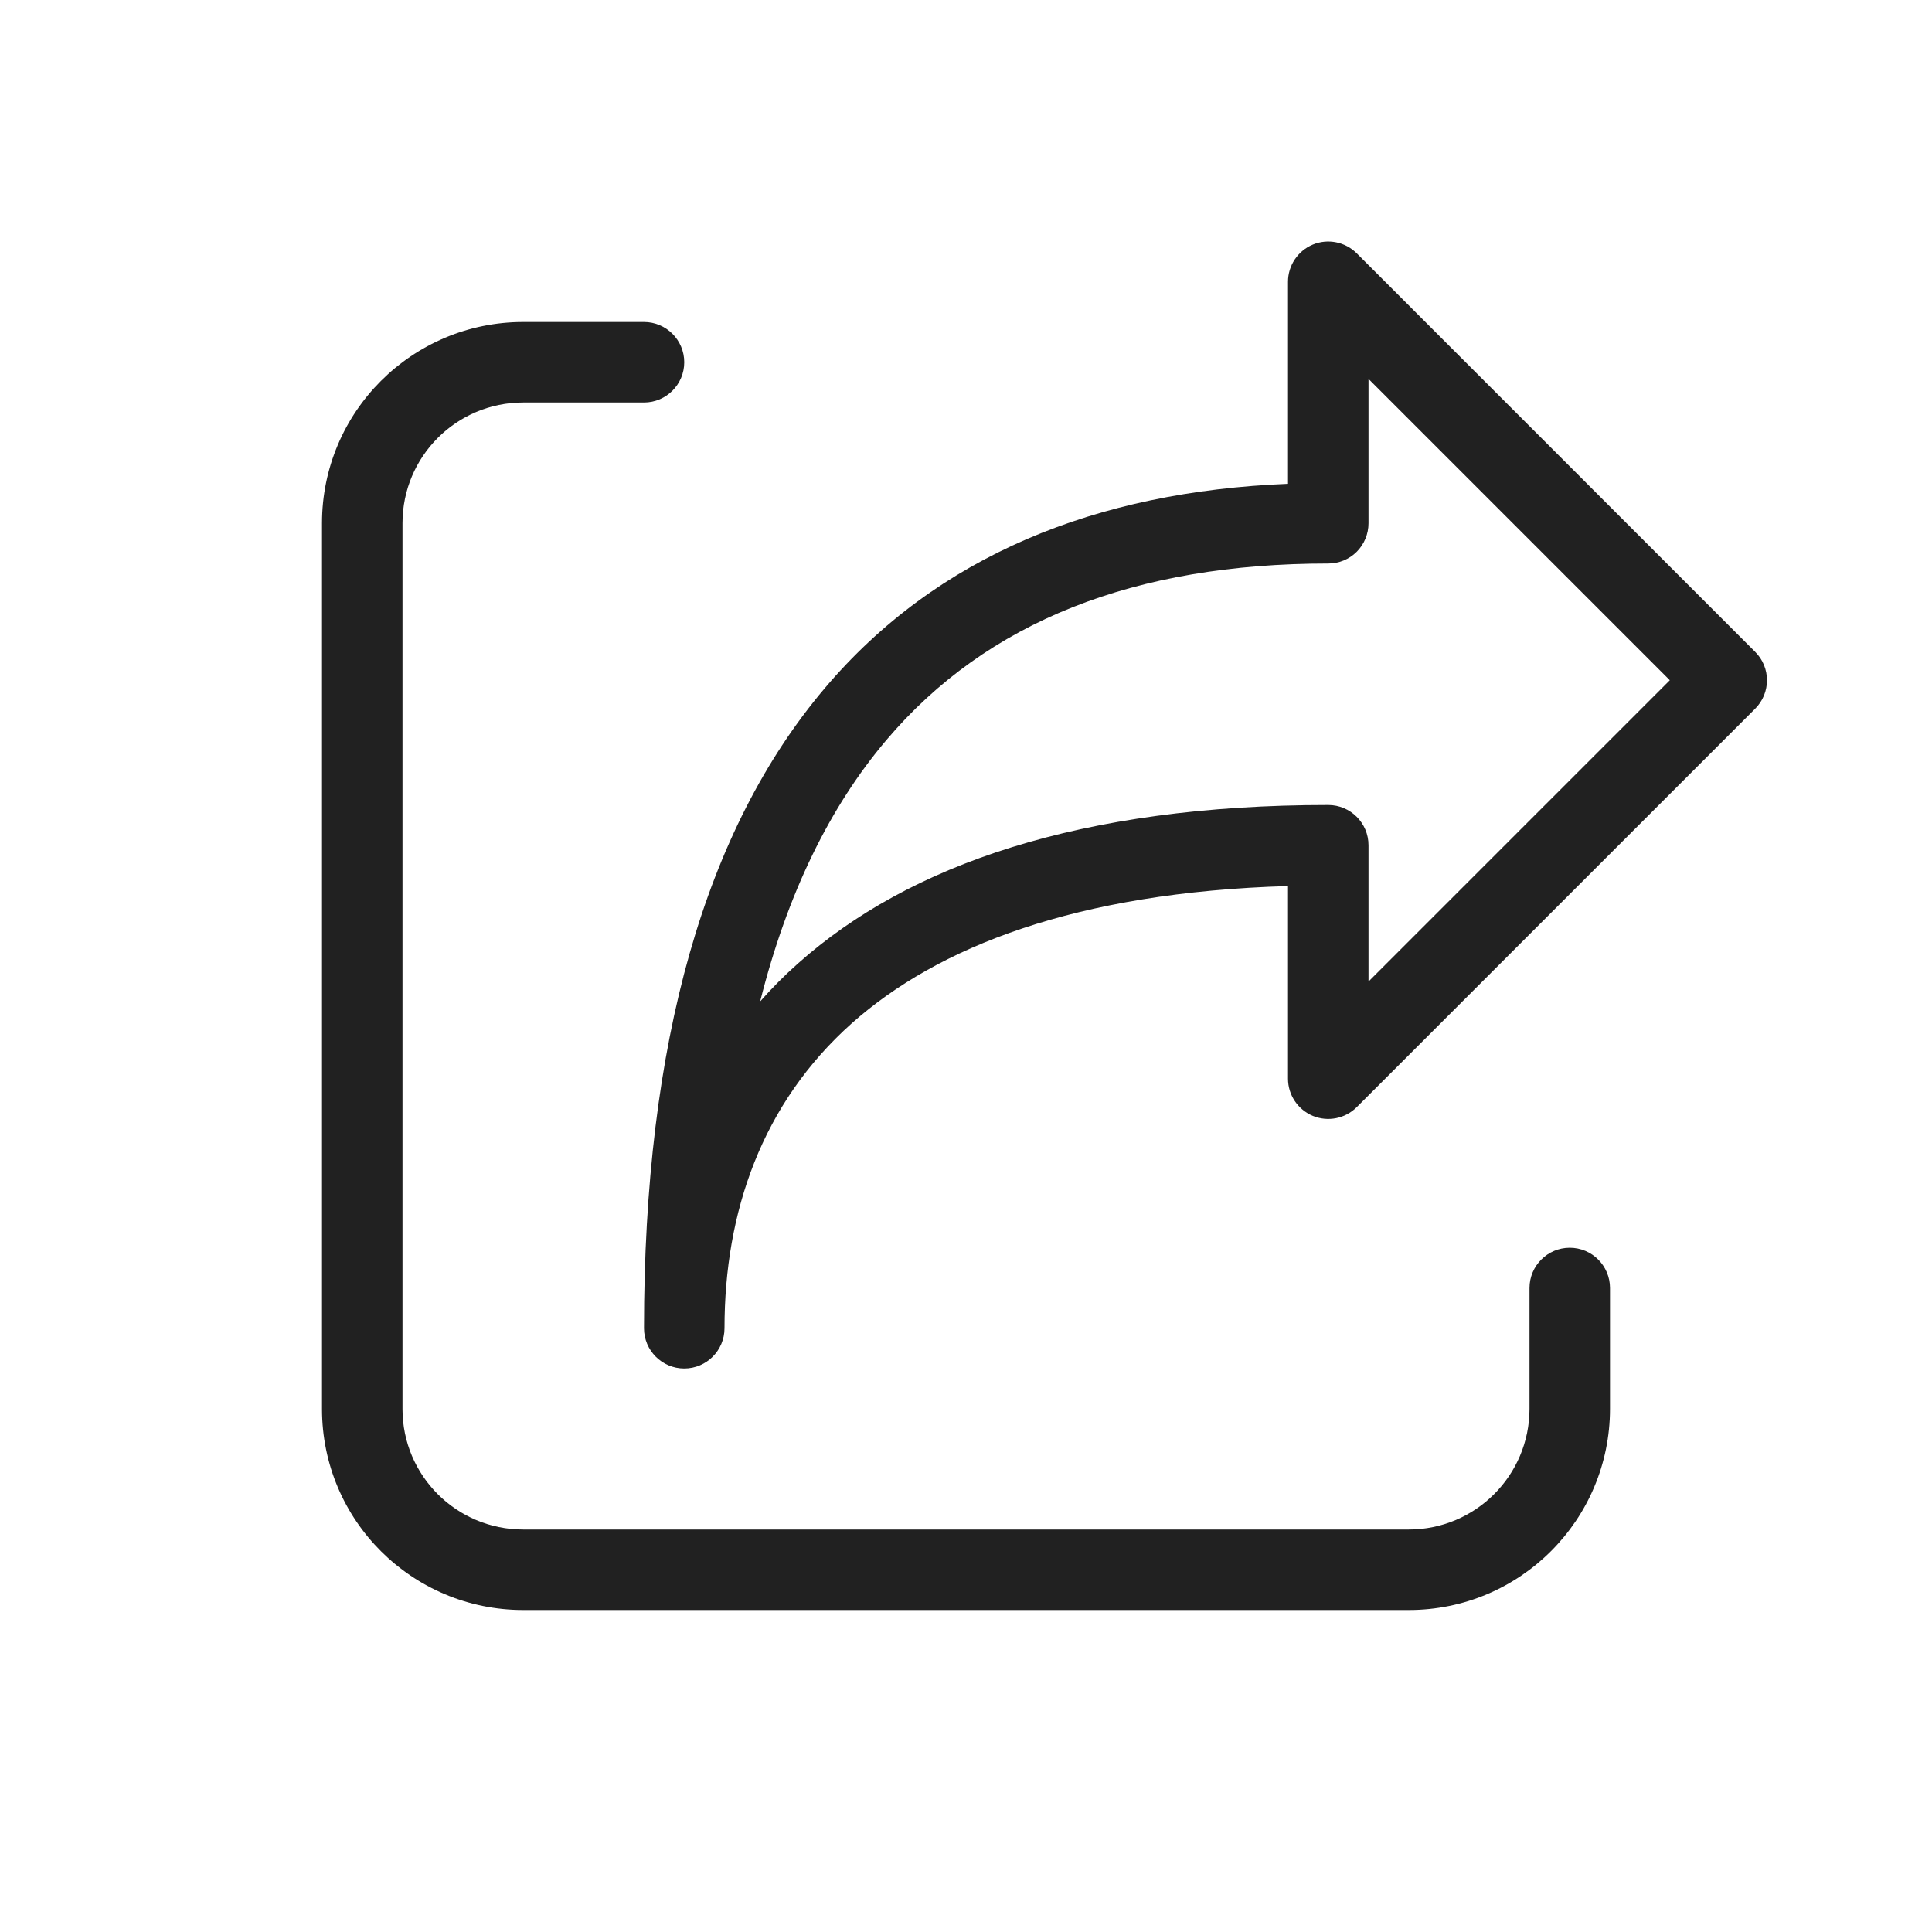
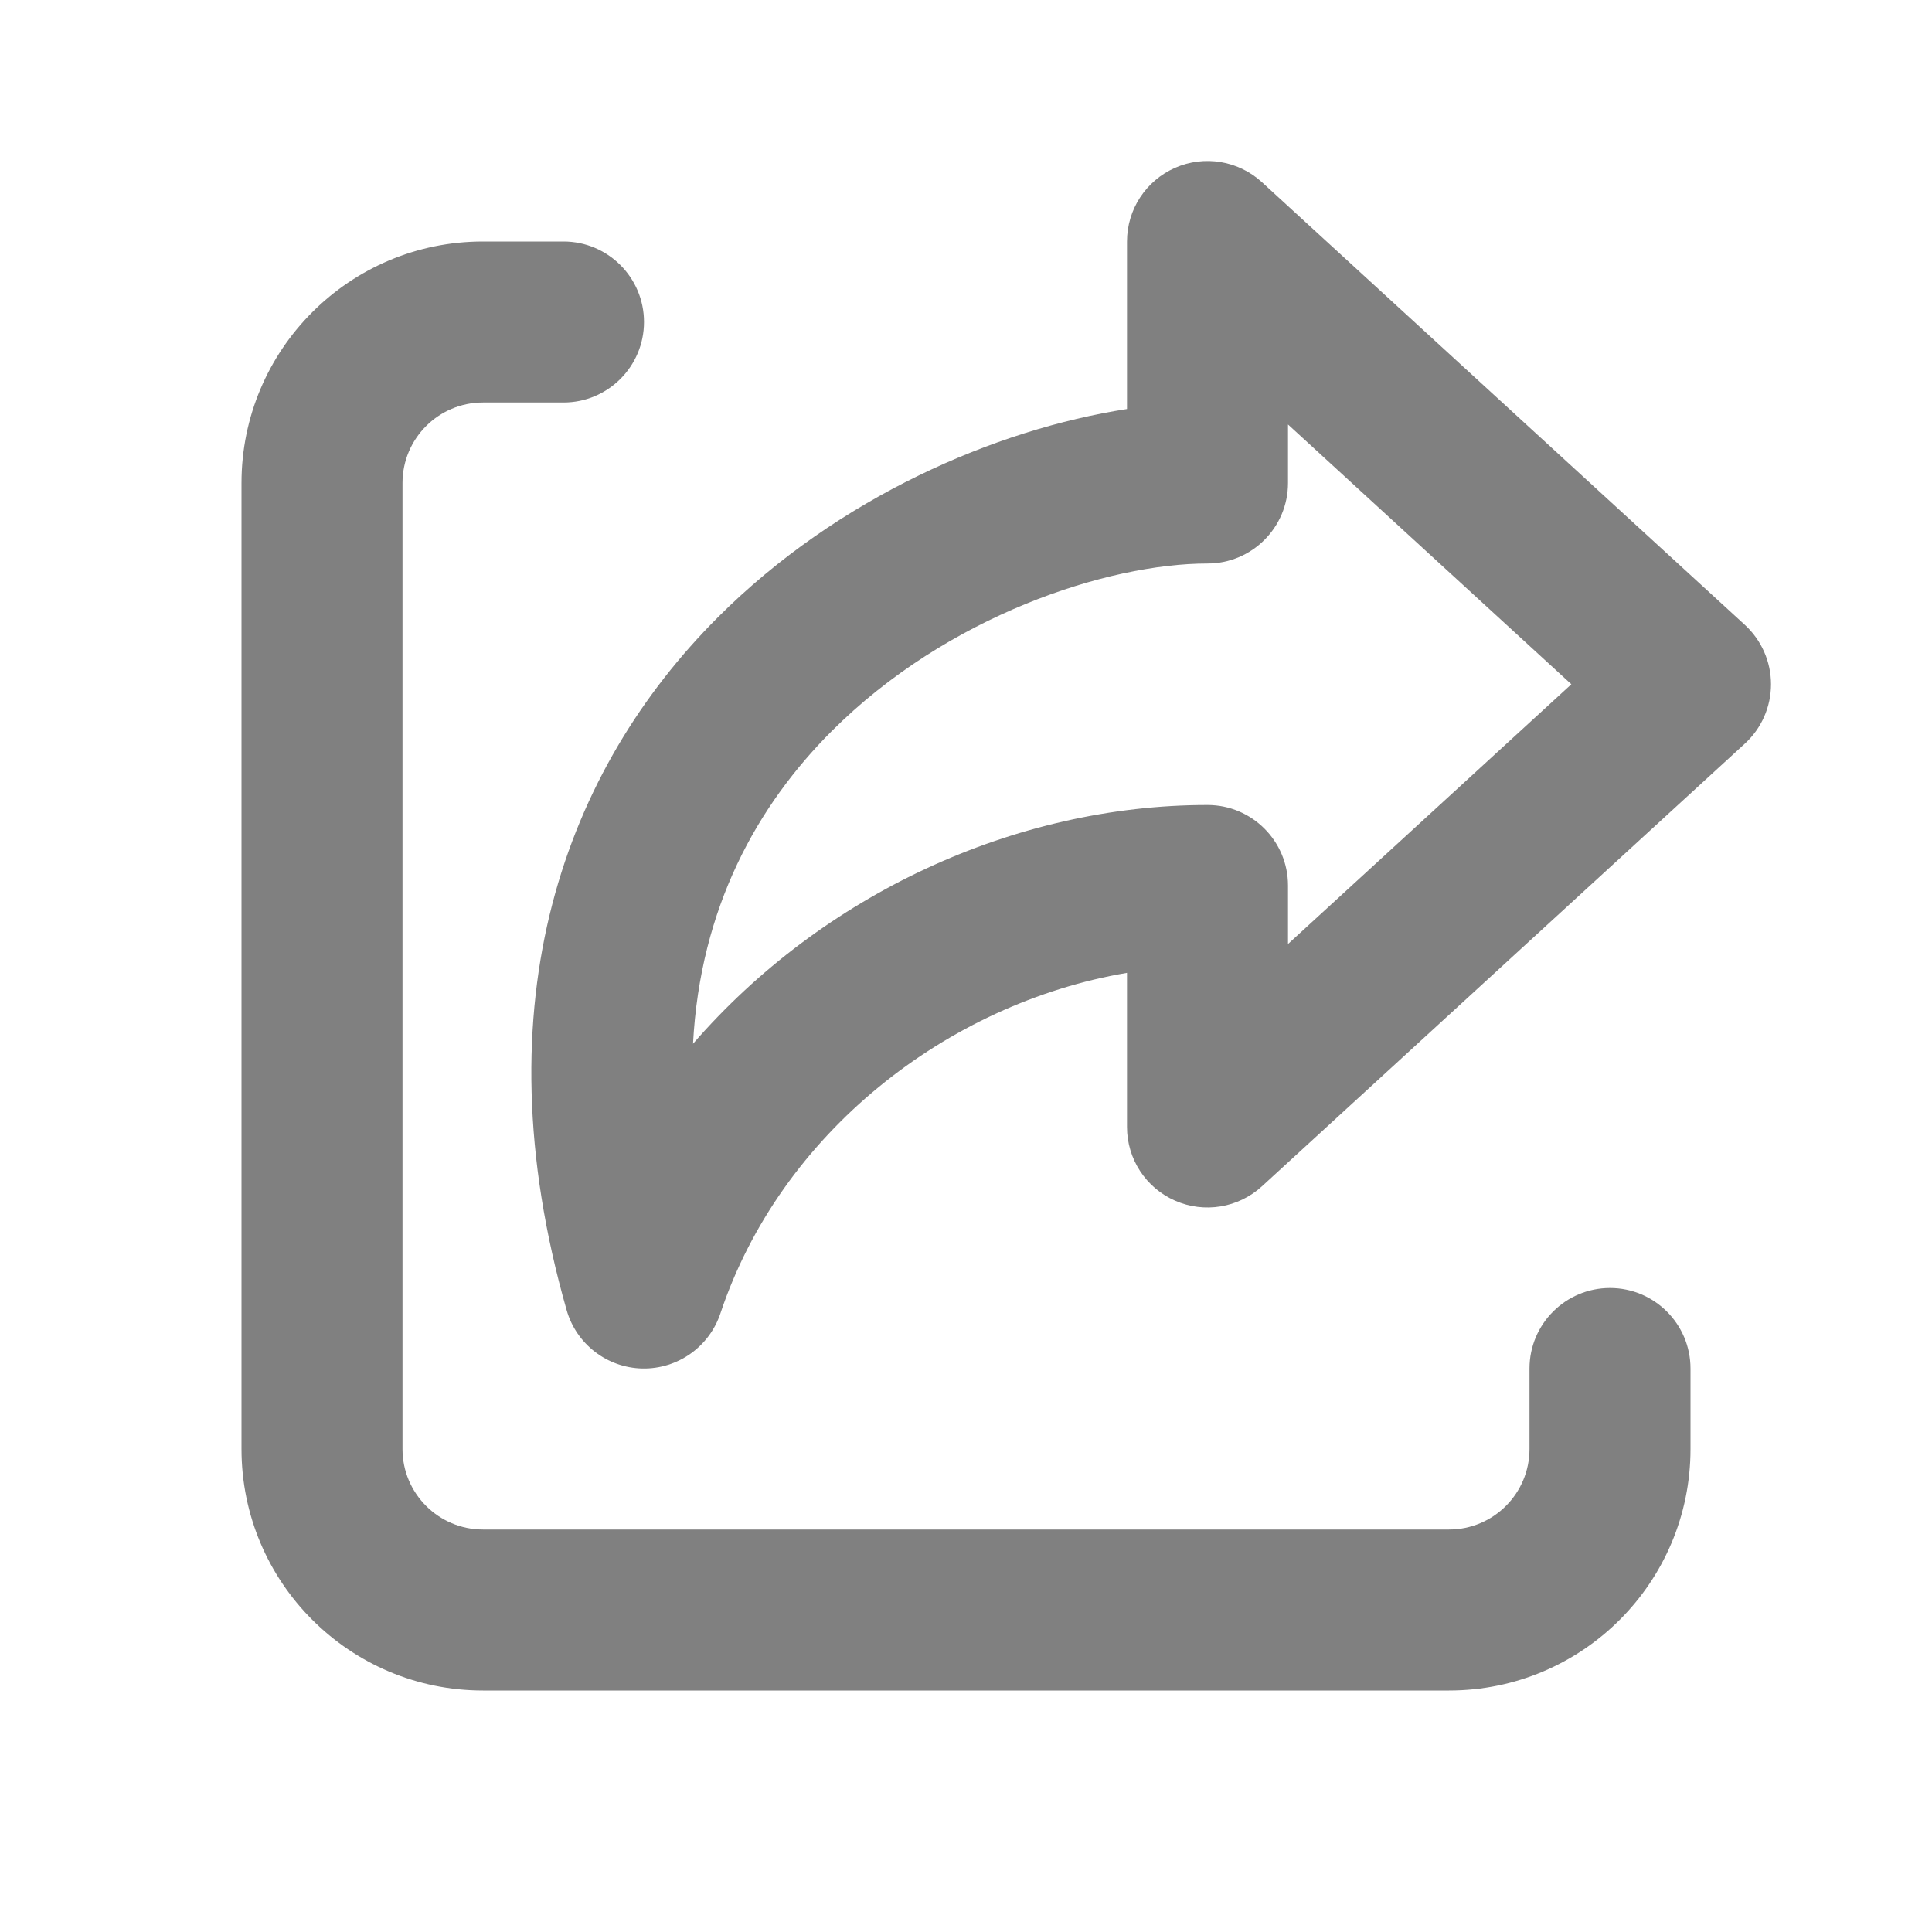
<svg xmlns="http://www.w3.org/2000/svg" width="24" height="24" viewBox="0 0 24 24" fill="none">
-   <path fill-rule="evenodd" clip-rule="evenodd" d="M6.5 5C5.671 5 5 5.671 5 6.499V17.503C5 18.331 5.671 19 6.5 19H17.5C18.328 19 19 18.329 19 17.5V16C19 15.724 19.224 15.5 19.5 15.5C19.776 15.5 20 15.724 20 16V17.5C20 18.881 18.881 20 17.5 20H6.5C5.12 20 4 18.885 4 17.503V6.499C4 5.118 5.12 4 6.5 4H8C8.276 4 8.5 4.224 8.5 4.5C8.5 4.776 8.276 5 8 5H6.5Z" fill="currentColor" fill-opacity="0.87" />
-   <path fill-rule="evenodd" clip-rule="evenodd" d="M16.309 3.038C16.495 2.961 16.711 3.004 16.854 3.147L21.803 8.097C21.999 8.292 21.999 8.608 21.803 8.804L16.854 13.753C16.711 13.896 16.496 13.939 16.309 13.862C16.122 13.784 16 13.602 16 13.4L16 11.007C13.36 11.084 11.645 11.766 10.582 12.711C9.462 13.709 9 15.059 9 16.5C9 16.776 8.776 17 8.5 17C8.224 17 8 16.776 8 16.5C8 12.94 8.761 10.304 10.243 8.552C11.642 6.9 13.62 6.106 16 6.01L16 3.5C16 3.298 16.122 3.116 16.309 3.038ZM9.443 12.44C9.588 12.275 9.746 12.116 9.918 11.964C11.29 10.743 13.426 10 16.5 10C16.776 10 17 10.224 17 10.5L17 12.193L20.743 8.45L17 4.707L17 6.5C17 6.633 16.947 6.76 16.854 6.854C16.76 6.948 16.633 7 16.5 7C14.103 7 12.261 7.715 11.007 9.198C10.318 10.012 9.785 11.081 9.443 12.44Z" fill="currentColor" fill-opacity="0.87" />
+   <path fill-rule="evenodd" clip-rule="evenodd" d="M14.597 2.085C14.96 1.925 15.383 1.995 15.676 2.263L21.676 7.763C21.882 7.953 22 8.22 22 8.5C22 8.781 21.882 9.048 21.676 9.237L15.676 14.737C15.383 15.005 14.96 15.075 14.597 14.915C14.234 14.756 14 14.397 14 14V12.085C11.765 12.464 9.695 14.077 8.949 16.316C8.81 16.732 8.417 17.009 7.978 17C7.54 16.99 7.159 16.696 7.039 16.275C5.939 12.425 7.036 9.55 8.918 7.668C10.412 6.174 12.372 5.333 14 5.081V3C14 2.603 14.234 2.244 14.597 2.085ZM16 5.273V6C16 6.552 15.552 7 15 7C13.76 7 11.766 7.648 10.332 9.082C9.409 10.005 8.698 11.272 8.609 12.966C10.215 11.113 12.605 10 15 10C15.552 10 16 10.448 16 11V11.727L19.52 8.5L16 5.273Z" fill="#808080" />
+   <path fill-rule="evenodd" clip-rule="evenodd" d="M3 6C3 4.343 4.343 3 6 3H7C7.552 3 8 3.448 8 4C8 4.552 7.552 5 7 5H6C5.448 5 5 5.448 5 6V18C5 18.552 5.448 19 6 19H18C18.552 19 19 18.552 19 18V17C19 16.448 19.448 16 20 16C20.552 16 21 16.448 21 17V18C21 19.657 19.657 21 18 21H6C4.343 21 3 19.657 3 18V6Z" fill="#808080" />
</svg>
